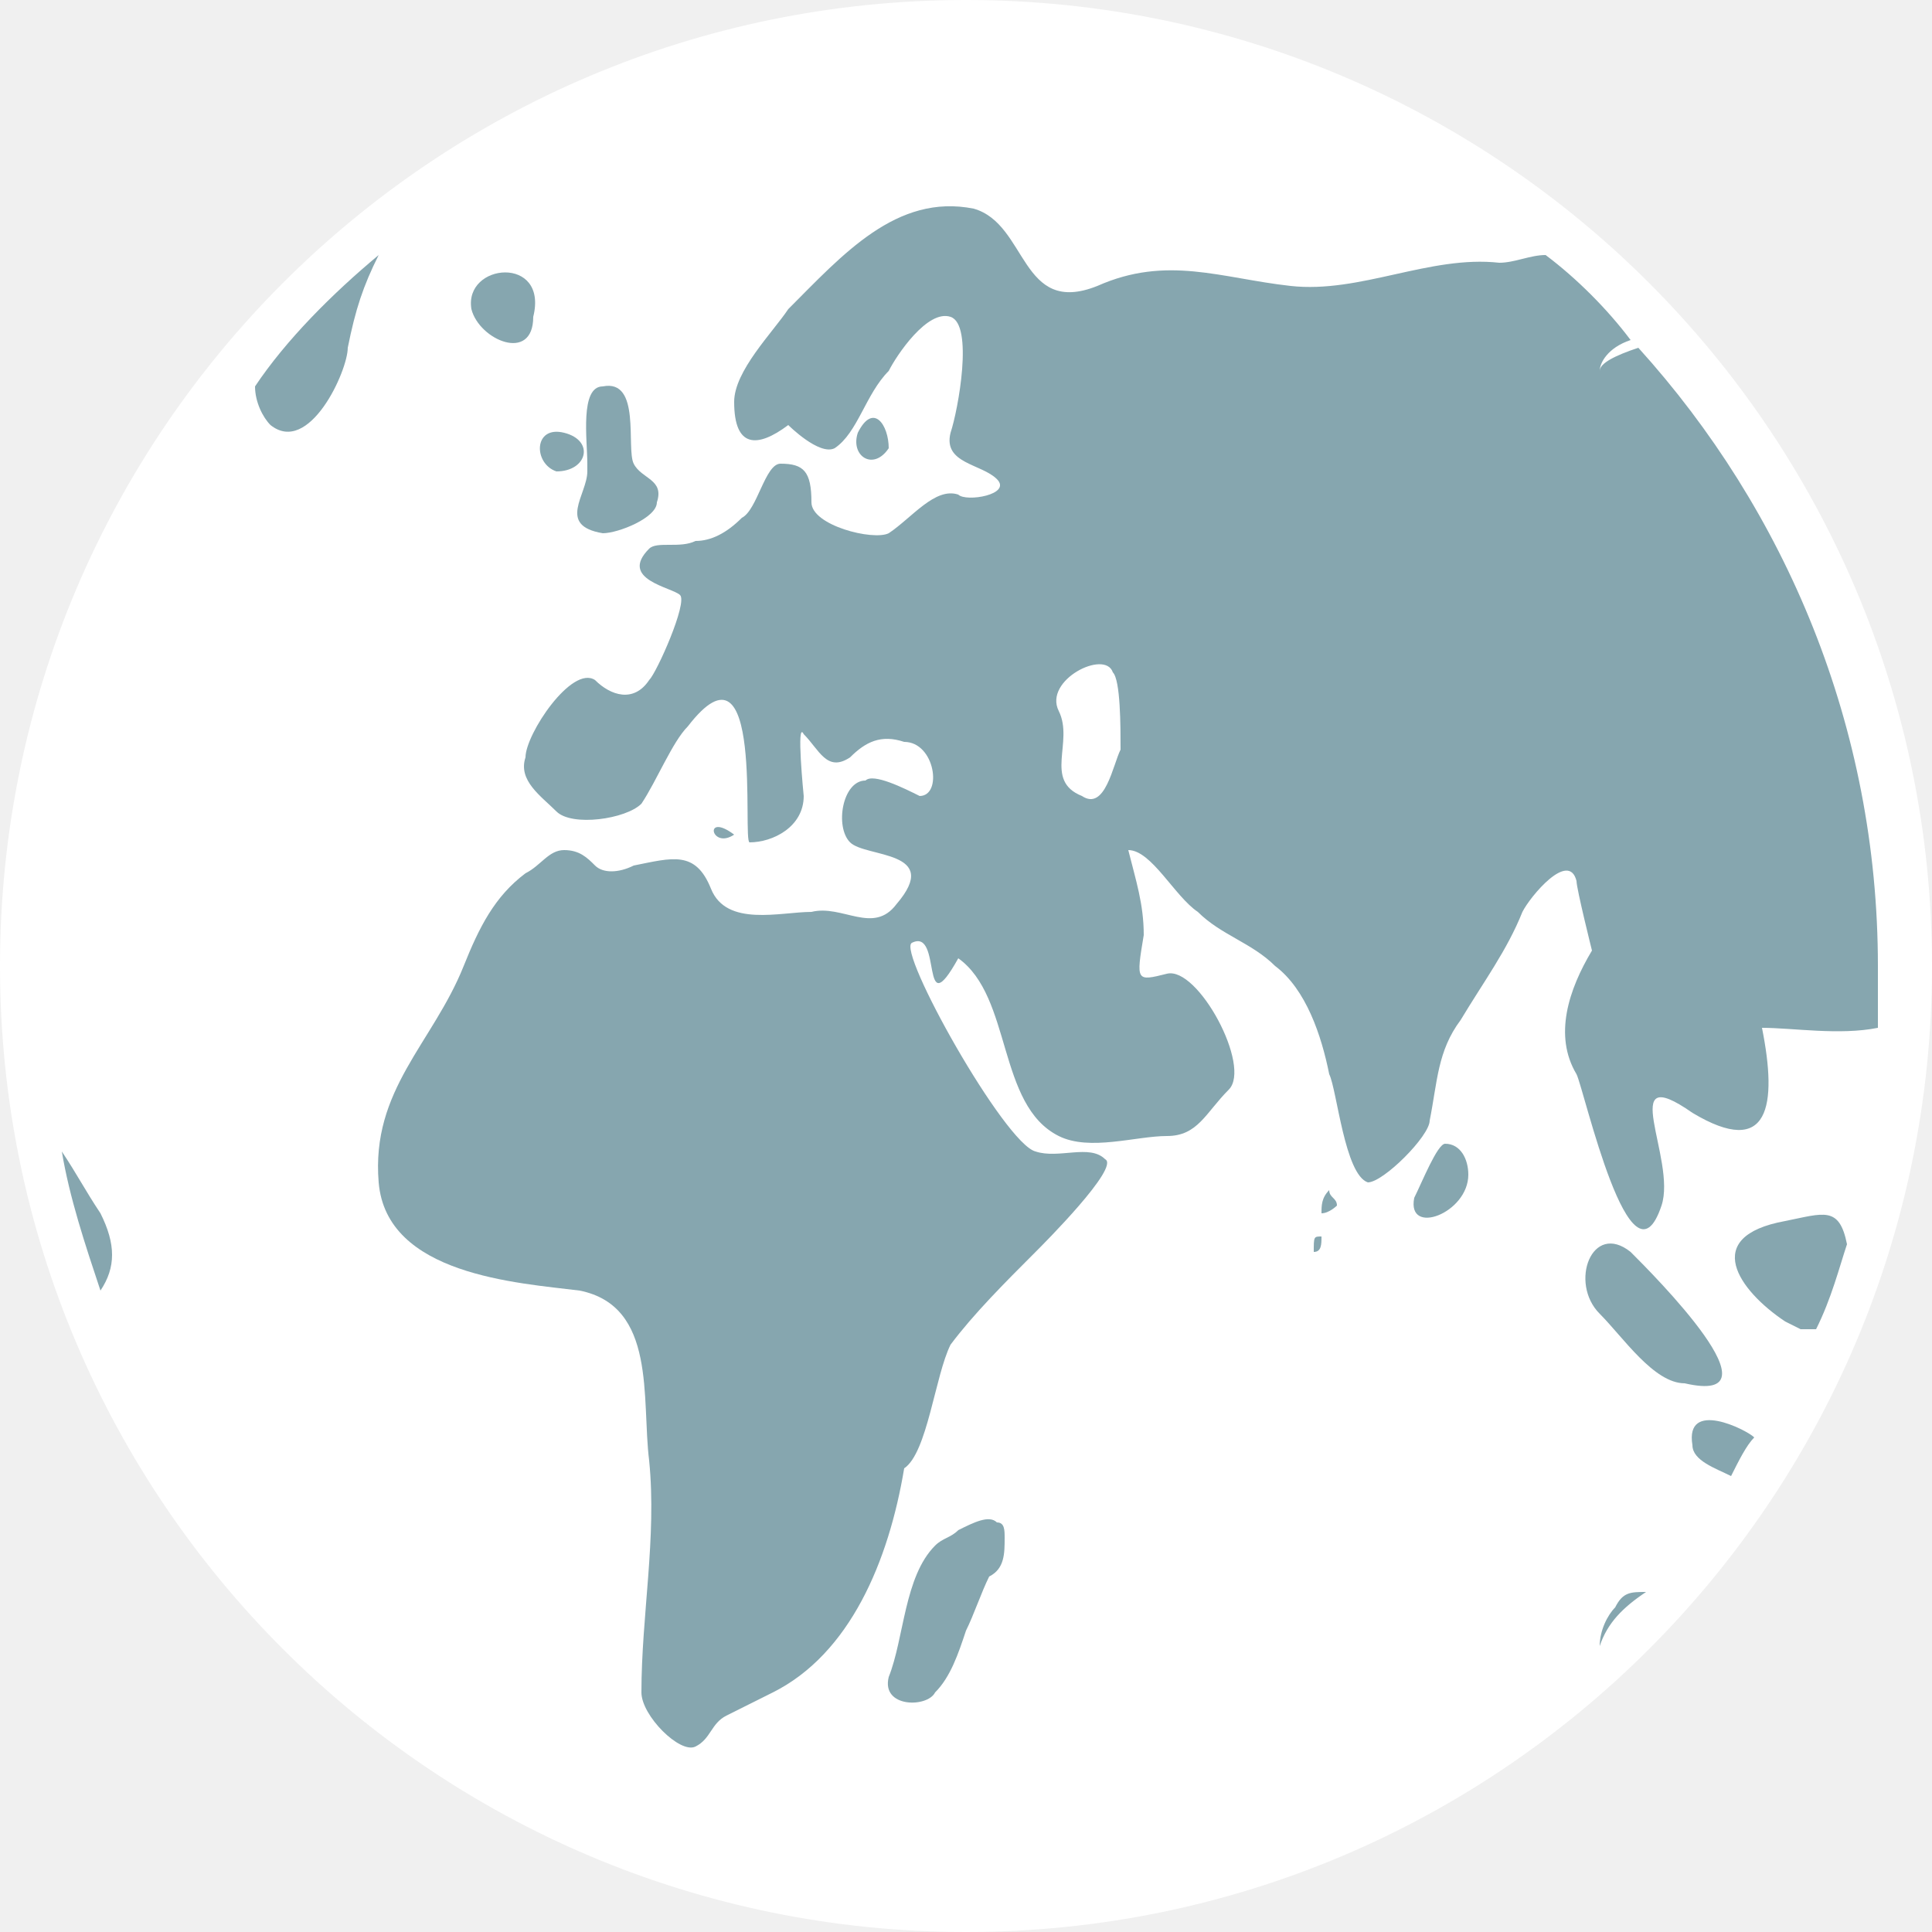
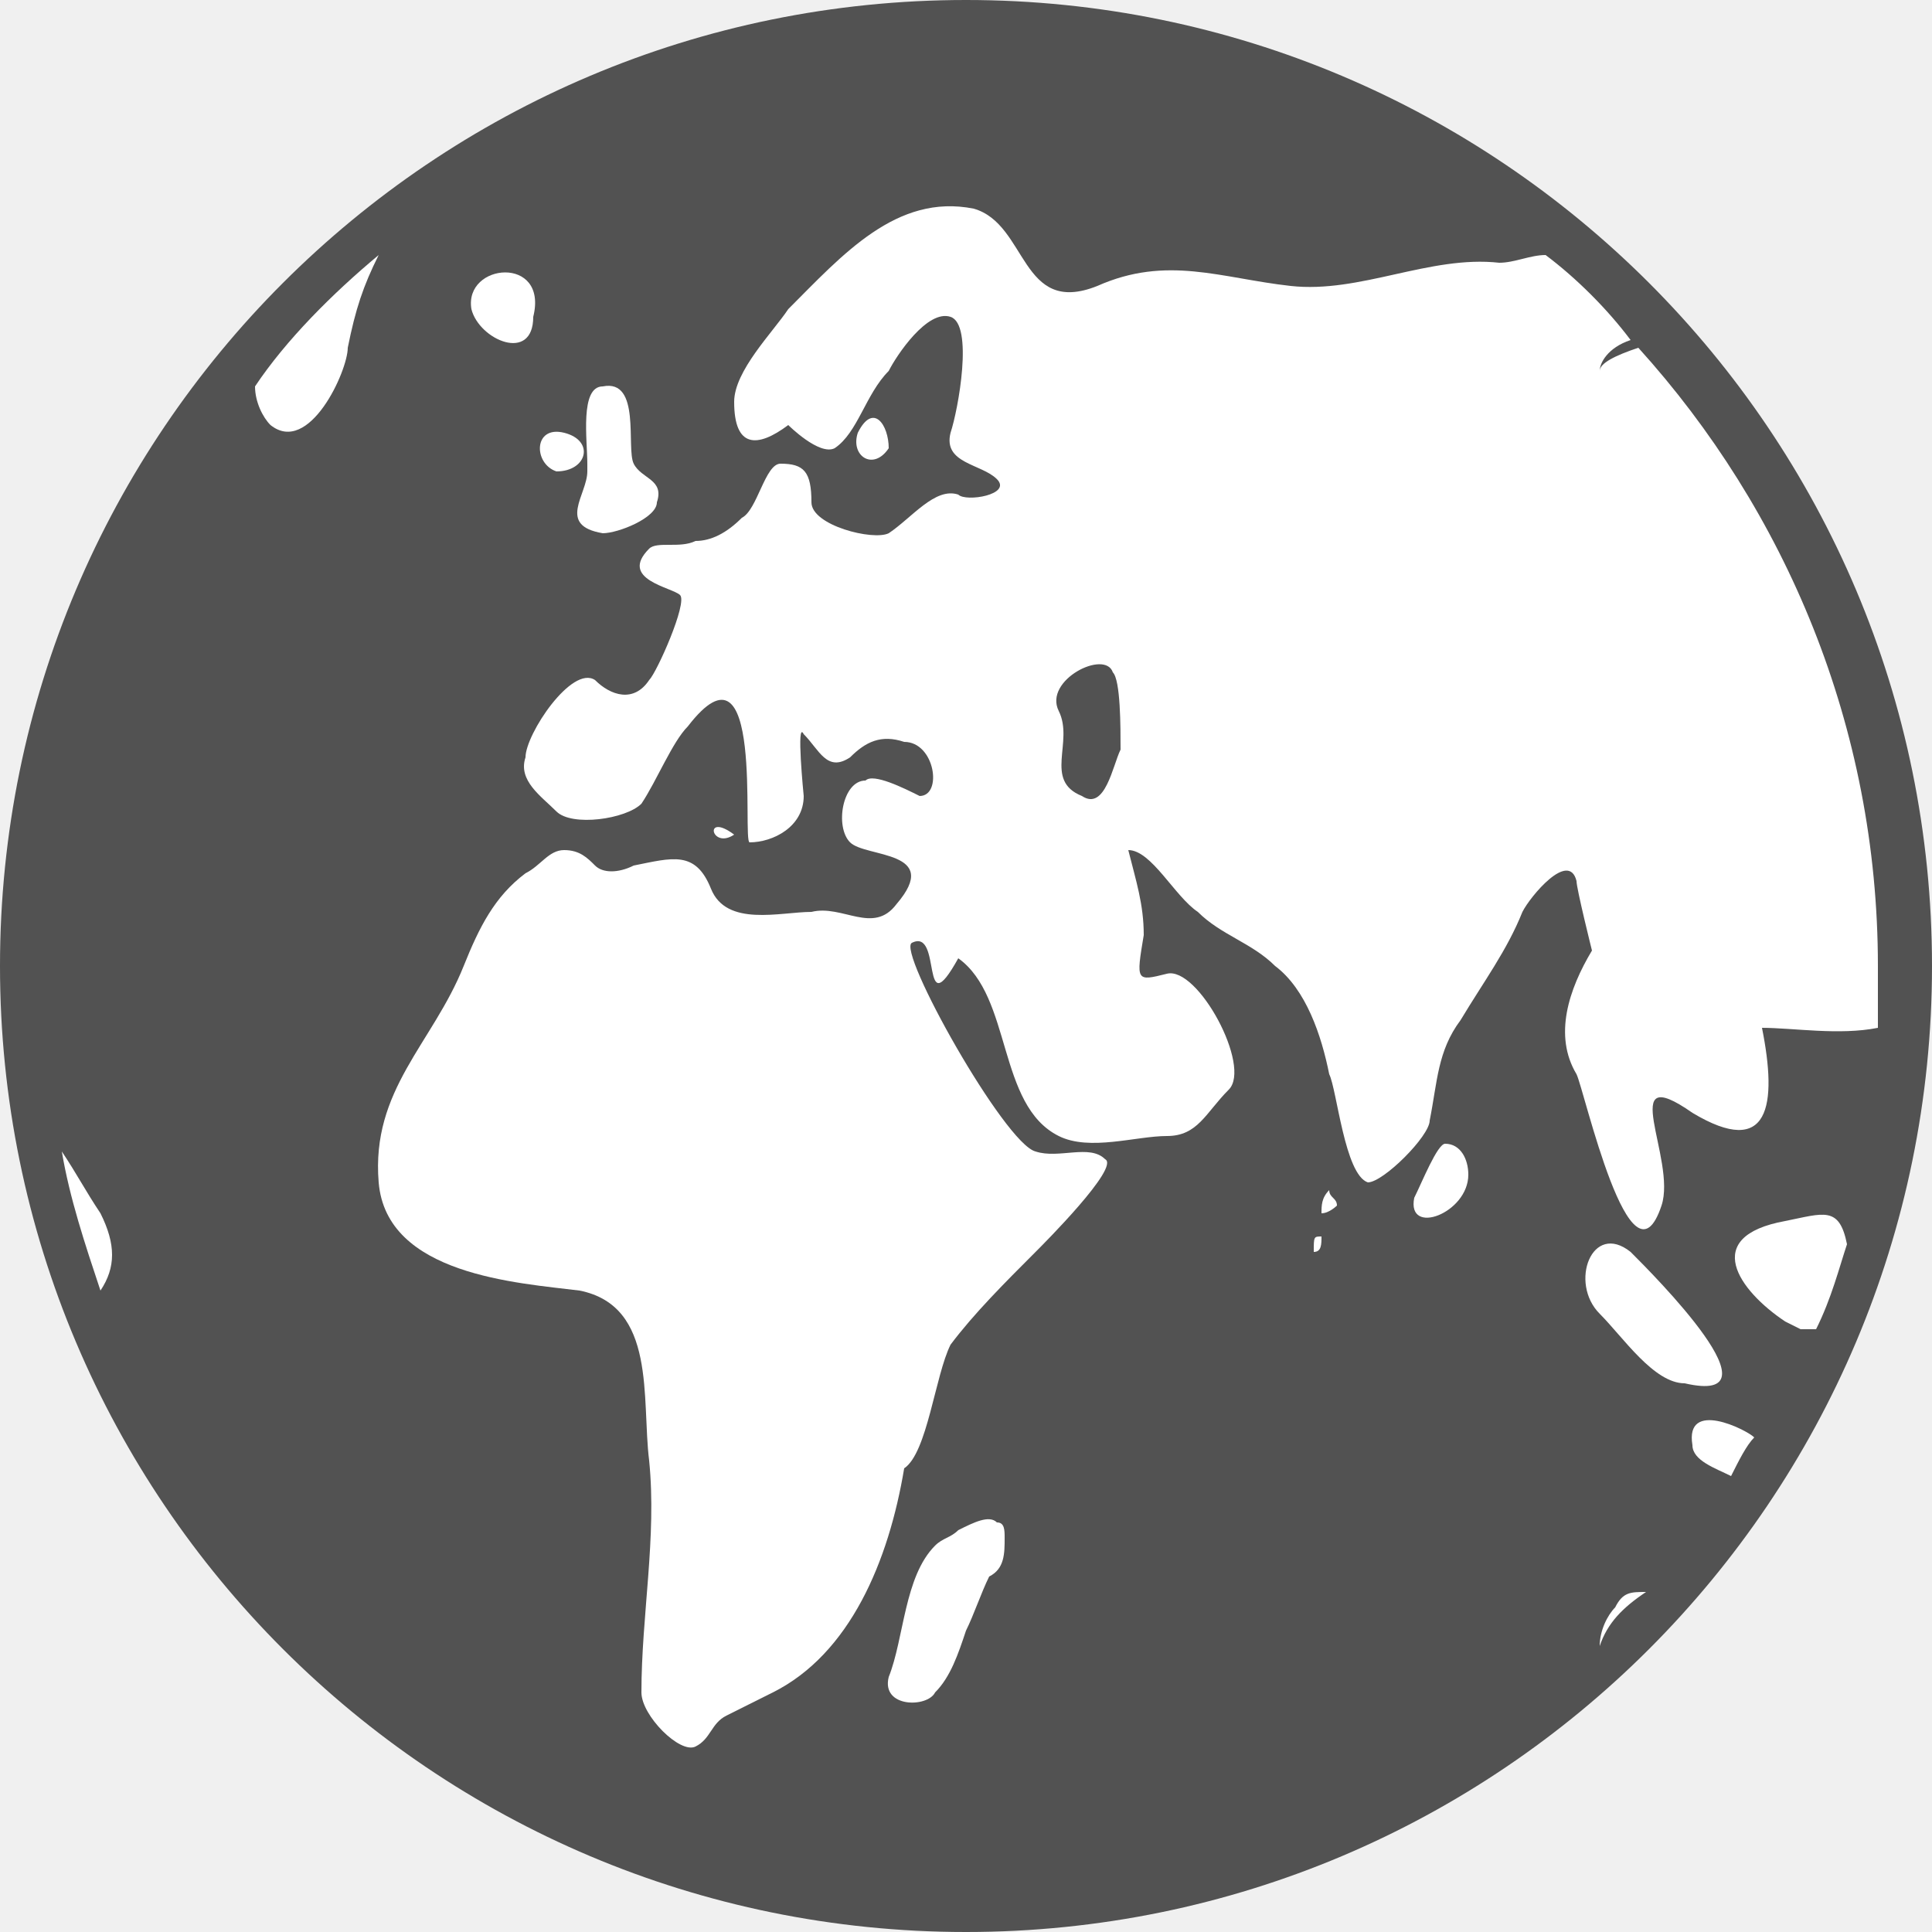
<svg xmlns="http://www.w3.org/2000/svg" width="25" height="25" viewBox="0 0 25 25">
-   <style>.st0{fill:#FFFFFF;} .st1{fill:#86A6AF;}</style>
-   <circle class="st0" cx="12.5" cy="12.5" r="12.5" />
-   <path class="st1" d="M21.9 18.7c0 .2.3.3.5.4.1-.2.2-.4.3-.5-.1-.1-.9-.5-.8.1zM21.1 16.2c-.5-.4-.8.4-.4.8.3.3.7.9 1.1.9 1.3.3-.4-1.4-.7-1.7zM21.3 20.6c-.2 0-.3 0-.4.2-.1.1-.2.3-.2.5.1-.3.3-.5.6-.7zM23.1 15.8c-1.1.2-.6.9 0 1.3l.2.1h.2c.2-.4.3-.8.4-1.1-.1-.5-.3-.4-.8-.3zM13 19.9c0-.1 0-.2-.1-.2-.1-.1-.3 0-.5.1-.1.1-.2.1-.3.2-.4.4-.4 1.2-.6 1.7-.1.4.5.4.6.2.2-.2.3-.5.4-.8.1-.2.2-.5.3-.7.2-.1.2-.3.2-.5zM17 16.2c.1 0 .1-.1.1-.2-.1 0-.1 0-.1.2zM17.3 15.6c0-.1-.1-.1-.1-.2-.1.1-.1.2-.1.3.1 0 .2-.1.2-.1zM19 15.2c0-.2-.1-.4-.3-.4-.1 0-.3.5-.4.7-.1.5.7.2.7-.3zM9.5 10.8c-.4-.3-.3.2 0 0zM6.1 4c.1.4.8.7.8.1V4v.1c.2-.8-.9-.7-.8-.1zM11.1 5.6c-.1.3.2.5.4.2 0-.3-.2-.6-.4-.2zM7.8 6.9c.2 0 .7-.2.7-.4.1-.3-.2-.3-.3-.5-.1-.2.1-1.1-.4-1-.3 0-.2.7-.2 1v.1c0 .3-.4.7.2.8zM4.9 3.3c-.6.5-1.2 1.1-1.6 1.7 0 .2.1.4.2.5.5.4 1-.7 1-1 .1-.5.2-.8.4-1.2zM1.3 15.7c-.2-.3-.3-.5-.5-.8.1.6.3 1.2.5 1.8.2-.3.2-.6 0-1z" />
-   <path class="st1" d="M7.3 5.6c-.4-.1-.4.4-.1.5.1 0 .1 0 0 0 .4 0 .5-.4.1-.5zM16.7 3.7c-.9-.1-1.6-.4-2.5 0-1 .4-.9-.8-1.6-1-1-.2-1.7.6-2.4 1.3-.2.3-.7.8-.7 1.2 0 .6.3.6.7.3 0 0 .4.4.6.3.3-.2.4-.7.7-1 .1-.2.5-.8.8-.7.3.1.1 1.2 0 1.5-.1.4.4.4.6.6.2.2-.4.3-.5.2-.3-.1-.6.3-.9.5-.2.1-1-.1-1-.4 0-.4-.1-.5-.4-.5-.2 0-.3.6-.5.7-.2.2-.4.3-.6.3-.2.1-.5 0-.6.1-.4.4.3.5.4.6.1.1-.3 1-.4 1.1-.2.3-.5.2-.7 0-.3-.2-.9.7-.9 1-.1.3.2.5.4.7.2.2.9.1 1.1-.1.2-.3.4-.8.6-1 1-1.3.7 1.5.8 1.5.3 0 .7-.2.7-.6 0 0-.1-1 0-.8.2.2.3.5.6.3.2-.2.4-.3.7-.2.4 0 .5.7.2.7-.2-.1-.6-.3-.7-.2-.3 0-.4.6-.2.8.2.2 1.2.1.6.8-.3.4-.7 0-1.1.1-.4 0-1.1.2-1.3-.3-.2-.5-.5-.4-1-.3-.2.1-.4.1-.5 0-.1-.1-.2-.2-.4-.2s-.3.2-.5.3c-.4.3-.6.7-.8 1.2-.4 1-1.2 1.6-1.1 2.8.1 1.2 1.8 1.3 2.6 1.4 1 .2.8 1.4.9 2.2.1 1-.1 2-.1 3 0 .3.5.8.7.7.2-.1.2-.3.4-.4l.6-.3c1-.5 1.5-1.7 1.7-2.9.3-.2.4-1.2.6-1.6.3-.4.7-.8 1.1-1.2.1-.1 1.1-1.1.9-1.2-.2-.2-.6 0-.9-.1-.4-.1-1.8-2.6-1.6-2.7.4-.2.1 1.1.6.2.7.5.5 1.9 1.3 2.3.4.2 1 0 1.4 0 .4 0 .5-.3.8-.6.3-.3-.4-1.6-.8-1.5-.4.1-.4.1-.3-.5 0-.4-.1-.7-.2-1.1.3 0 .6.6.9.8.3.3.7.4 1 .7.4.3.6.9.7 1.4.1.2.2 1.3.5 1.4.2 0 .8-.6.8-.8.1-.5.1-.9.4-1.3.3-.5.6-.9.8-1.4.1-.2.6-.8.7-.4 0 .1.2.9.2.9-.3.5-.5 1.1-.2 1.6.1.2.7 2.9 1.1 1.7.2-.6-.6-1.9.4-1.2 1 .6 1.1-.1.9-1.1.4 0 1 .1 1.5 0v-.8c0-3.1-1.2-5.9-3.1-8-.3.1-.5.2-.5.3 0-.1.1-.3.4-.4-.3-.4-.7-.8-1.1-1.1-.2 0-.4.1-.6.1-.9-.1-1.8.4-2.7.3zm-2.2 6c-.1.2-.2.8-.5.6-.5-.2-.1-.7-.3-1.1-.2-.4.6-.8.7-.5.1.1.1.7.1 1z" />
+   <g fill="none" fill-rule="evenodd">
+     <circle cx="12.5" cy="12.5" r="12.5" fill="#000000" opacity=".66" />
+     <path fill="#FFFFFF" d="M21.9,18.7 C21.9,18.9 22.2,19 22.4,19.1 C22.5,18.9 22.6,18.7 22.7,18.6 C22.6,18.5 21.8,18.1 21.9,18.7 L21.9,18.7 Z M21.1,16.2 C20.6,15.8 20.3,16.6 20.7,17 C21,17.3 21.4,17.9 21.8,17.9 C23.1,18.2 21.4,16.5 21.1,16.2 L21.1,16.2 Z M21.3,20.6 C21.1,20.6 21,20.6 20.9,20.8 C20.8,20.9 20.7,21.1 20.7,21.3 C20.8,21 21,20.8 21.3,20.6 L21.3,20.6 Z M23.1,15.8 C22,16 22.5,16.7 23.1,17.1 L23.3,17.2 L23.5,17.2 C23.7,16.8 23.8,16.4 23.9,16.1 C23.8,15.6 23.6,15.7 23.1,15.8 L23.1,15.8 Z M13,19.9 C13,19.8 13,19.7 12.9,19.7 C12.8,19.6 12.6,19.7 12.4,19.8 C12.3,19.9 12.2,19.9 12.1,20 C11.7,20.4 11.7,21.2 11.5,21.7 C11.4,22.1 12,22.1 12.1,21.9 C12.3,21.7 12.4,21.4 12.5,21.1 C12.6,20.9 12.7,20.6 12.8,20.4 C13,20.3 13,20.1 13,19.9 L13,19.9 Z M17,16.2 C17.1,16.2 17.1,16.1 17.1,16 C17,16 17,16 17,16.2 L17,16.2 Z M17.3,15.6 C17.3,15.5 17.2,15.5 17.2,15.4 C17.1,15.5 17.1,15.6 17.1,15.7 C17.2,15.7 17.3,15.6 17.3,15.6 L17.3,15.6 Z M19,15.2 C19,15 18.9,14.8 18.7,14.8 C18.6,14.8 18.4,15.3 18.3,15.5 C18.2,16 19,15.7 19,15.2 L19,15.2 Z M9.5,10.8 C9.1,10.5 9.2,11 9.5,10.8 L9.5,10.8 Z M6.1,4 C6.2,4.4 6.9,4.7 6.9,4.1 L6.9,4 L6.9,4.1 C7.1,3.3 6,3.4 6.1,4 L6.1,4 Z M11.1,5.6 C11,5.9 11.3,6.1 11.5,5.8 C11.5,5.5 11.3,5.2 11.1,5.6 L11.1,5.6 Z M7.8,6.9 C8,6.9 8.5,6.7 8.5,6.5 C8.6,6.2 8.3,6.2 8.2,6 C8.1,5.8 8.3,4.9 7.8,5 C7.5,5 7.6,5.7 7.6,6 L7.6,6.1 C7.6,6.4 7.2,6.8 7.8,6.9 L7.8,6.9 Z M4.9,3.3 C4.3,3.8 3.7,4.4 3.3,5 C3.3,5.2 3.4,5.4 3.5,5.5 C4,5.9 4.5,4.8 4.5,4.5 C4.6,4 4.7,3.7 4.9,3.3 L4.9,3.3 Z M1.3,15.7 C1.1,15.4 1,15.2 0.8,14.9 C0.9,15.5 1.1,16.1 1.3,16.7 C1.5,16.4 1.5,16.1 1.3,15.7 L1.3,15.7 Z" />
+     <path fill="#FFFFFF" d="M7.3,5.6 C6.9,5.5 6.9,6 7.2,6.1 L7.2,6.1 C7.6,6.1 7.7,5.7 7.3,5.6 L7.3,5.6 Z M16.7,3.7 C15.8,3.6 15.1,3.3 14.2,3.7 C13.2,4.1 13.3,2.9 12.6,2.7 C11.6,2.5 10.9,3.3 10.2,4 C10,4.3 9.5,4.8 9.5,5.2 C9.5,5.8 9.8,5.8 10.2,5.5 C10.2,5.5 10.6,5.9 10.8,5.8 C11.1,5.6 11.2,5.1 11.5,4.8 C11.6,4.6 12,4 12.3,4.1 C12.6,4.2 12.4,5.3 12.3,5.6 C12.2,6 12.7,6 12.9,6.2 C13.1,6.4 12.5,6.5 12.4,6.4 C12.1,6.3 11.8,6.7 11.5,6.9 C11.3,7 10.5,6.8 10.5,6.5 C10.5,6.1 10.4,6 10.1,6 C9.9,6 9.8,6.6 9.6,6.7 C9.4,6.9 9.2,7 9,7 C8.8,7.1 8.5,7 8.4,7.1 C8,7.5 8.7,7.6 8.8,7.7 C8.9,7.8 8.5,8.7 8.4,8.8 C8.2,9.1 7.9,9 7.7,8.8 C7.4,8.6 6.8,9.5 6.8,9.8 C6.7,10.1 7,10.3 7.2,10.5 C7.4,10.7 8.1,10.6 8.3,10.4 C8.5,10.1 8.7,9.6 8.9,9.4 C9.9,8.1 9.6,10.9 9.7,10.9 C10,10.9 10.4,10.7 10.4,10.3 C10.4,10.3 10.3,9.3 10.4,9.5 C10.6,9.7 10.7,10 11,9.8 C11.2,9.6 11.4,9.5 11.7,9.6 C12.1,9.6 12.2,10.3 11.9,10.3 C11.7,10.2 11.3,10 11.2,10.1 C10.9,10.1 10.8,10.7 11,10.9 C11.2,11.1 12.2,11 11.6,11.7 C11.3,12.1 10.9,11.7 10.5,11.8 C10.1,11.8 9.4,12 9.2,11.5 C9,11 8.7,11.1 8.2,11.2 C8,11.3 7.8,11.3 7.7,11.2 C7.6,11.1 7.5,11 7.3,11 C7.1,11 7,11.2 6.8,11.3 C6.4,11.6 6.2,12 6,12.5 C5.6,13.5 4.8,14.1 4.9,15.3 C5,16.5 6.7,16.6 7.5,16.7 C8.5,16.9 8.3,18.1 8.4,18.9 C8.5,19.9 8.3,20.9 8.3,21.9 C8.3,22.2 8.8,22.7 9,22.6 C9.2,22.5 9.2,22.3 9.4,22.2 L10,21.9 C11,21.4 11.5,20.2 11.7,19 C12,18.8 12.1,17.8 12.3,17.4 C12.6,17 13,16.6 13.4,16.2 C13.5,16.1 14.5,15.1 14.3,15 C14.1,14.8 13.7,15 13.4,14.9 C13,14.8 11.6,12.3 11.8,12.2 C12.2,12 11.9,13.3 12.4,12.4 C13.1,12.9 12.9,14.3 13.7,14.7 C14.1,14.9 14.7,14.7 15.1,14.7 C15.5,14.7 15.6,14.4 15.9,14.1 C16.2,13.8 15.5,12.5 15.1,12.6 C14.7,12.7 14.7,12.7 14.8,12.1 C14.8,11.7 14.7,11.4 14.6,11 C14.9,11 15.2,11.6 15.5,11.8 C15.8,12.1 16.2,12.2 16.5,12.5 C16.9,12.8 17.1,13.4 17.2,13.9 C17.3,14.1 17.4,15.2 17.7,15.3 C17.9,15.3 18.5,14.7 18.5,14.5 C18.6,14 18.6,13.6 18.9,13.2 C19.2,12.7 19.5,12.3 19.7,11.8 C19.8,11.6 20.3,11 20.4,11.4 C20.4,11.5 20.6,12.3 20.6,12.3 C20.3,12.8 20.1,13.4 20.4,13.9 C20.5,14.1 21.1,16.8 21.5,15.6 C21.7,15 20.9,13.7 21.9,14.4 C22.9,15 23,14.3 22.8,13.3 C23.2,13.3 23.8,13.4 24.3,13.3 L24.3,12.5 C24.3,9.4 23.1,6.6 21.2,4.5 C20.9,4.6 20.7,4.7 20.7,4.8 C20.7,4.7 20.8,4.5 21.1,4.4 C20.8,4 20.4,3.6 20,3.3 C19.8,3.3 19.6,3.4 19.4,3.4 C18.5,3.3 17.6,3.8 16.7,3.7 L16.7,3.7 Z M14.5,9.7 C14.4,9.9 14.3,10.5 14,10.3 C13.5,10.1 13.9,9.6 13.7,9.2 C13.5,8.8 14.3,8.4 14.4,8.7 C14.5,8.8 14.5,9.4 14.5,9.7 L14.5,9.7 Z" />
+   </g>
</svg>
